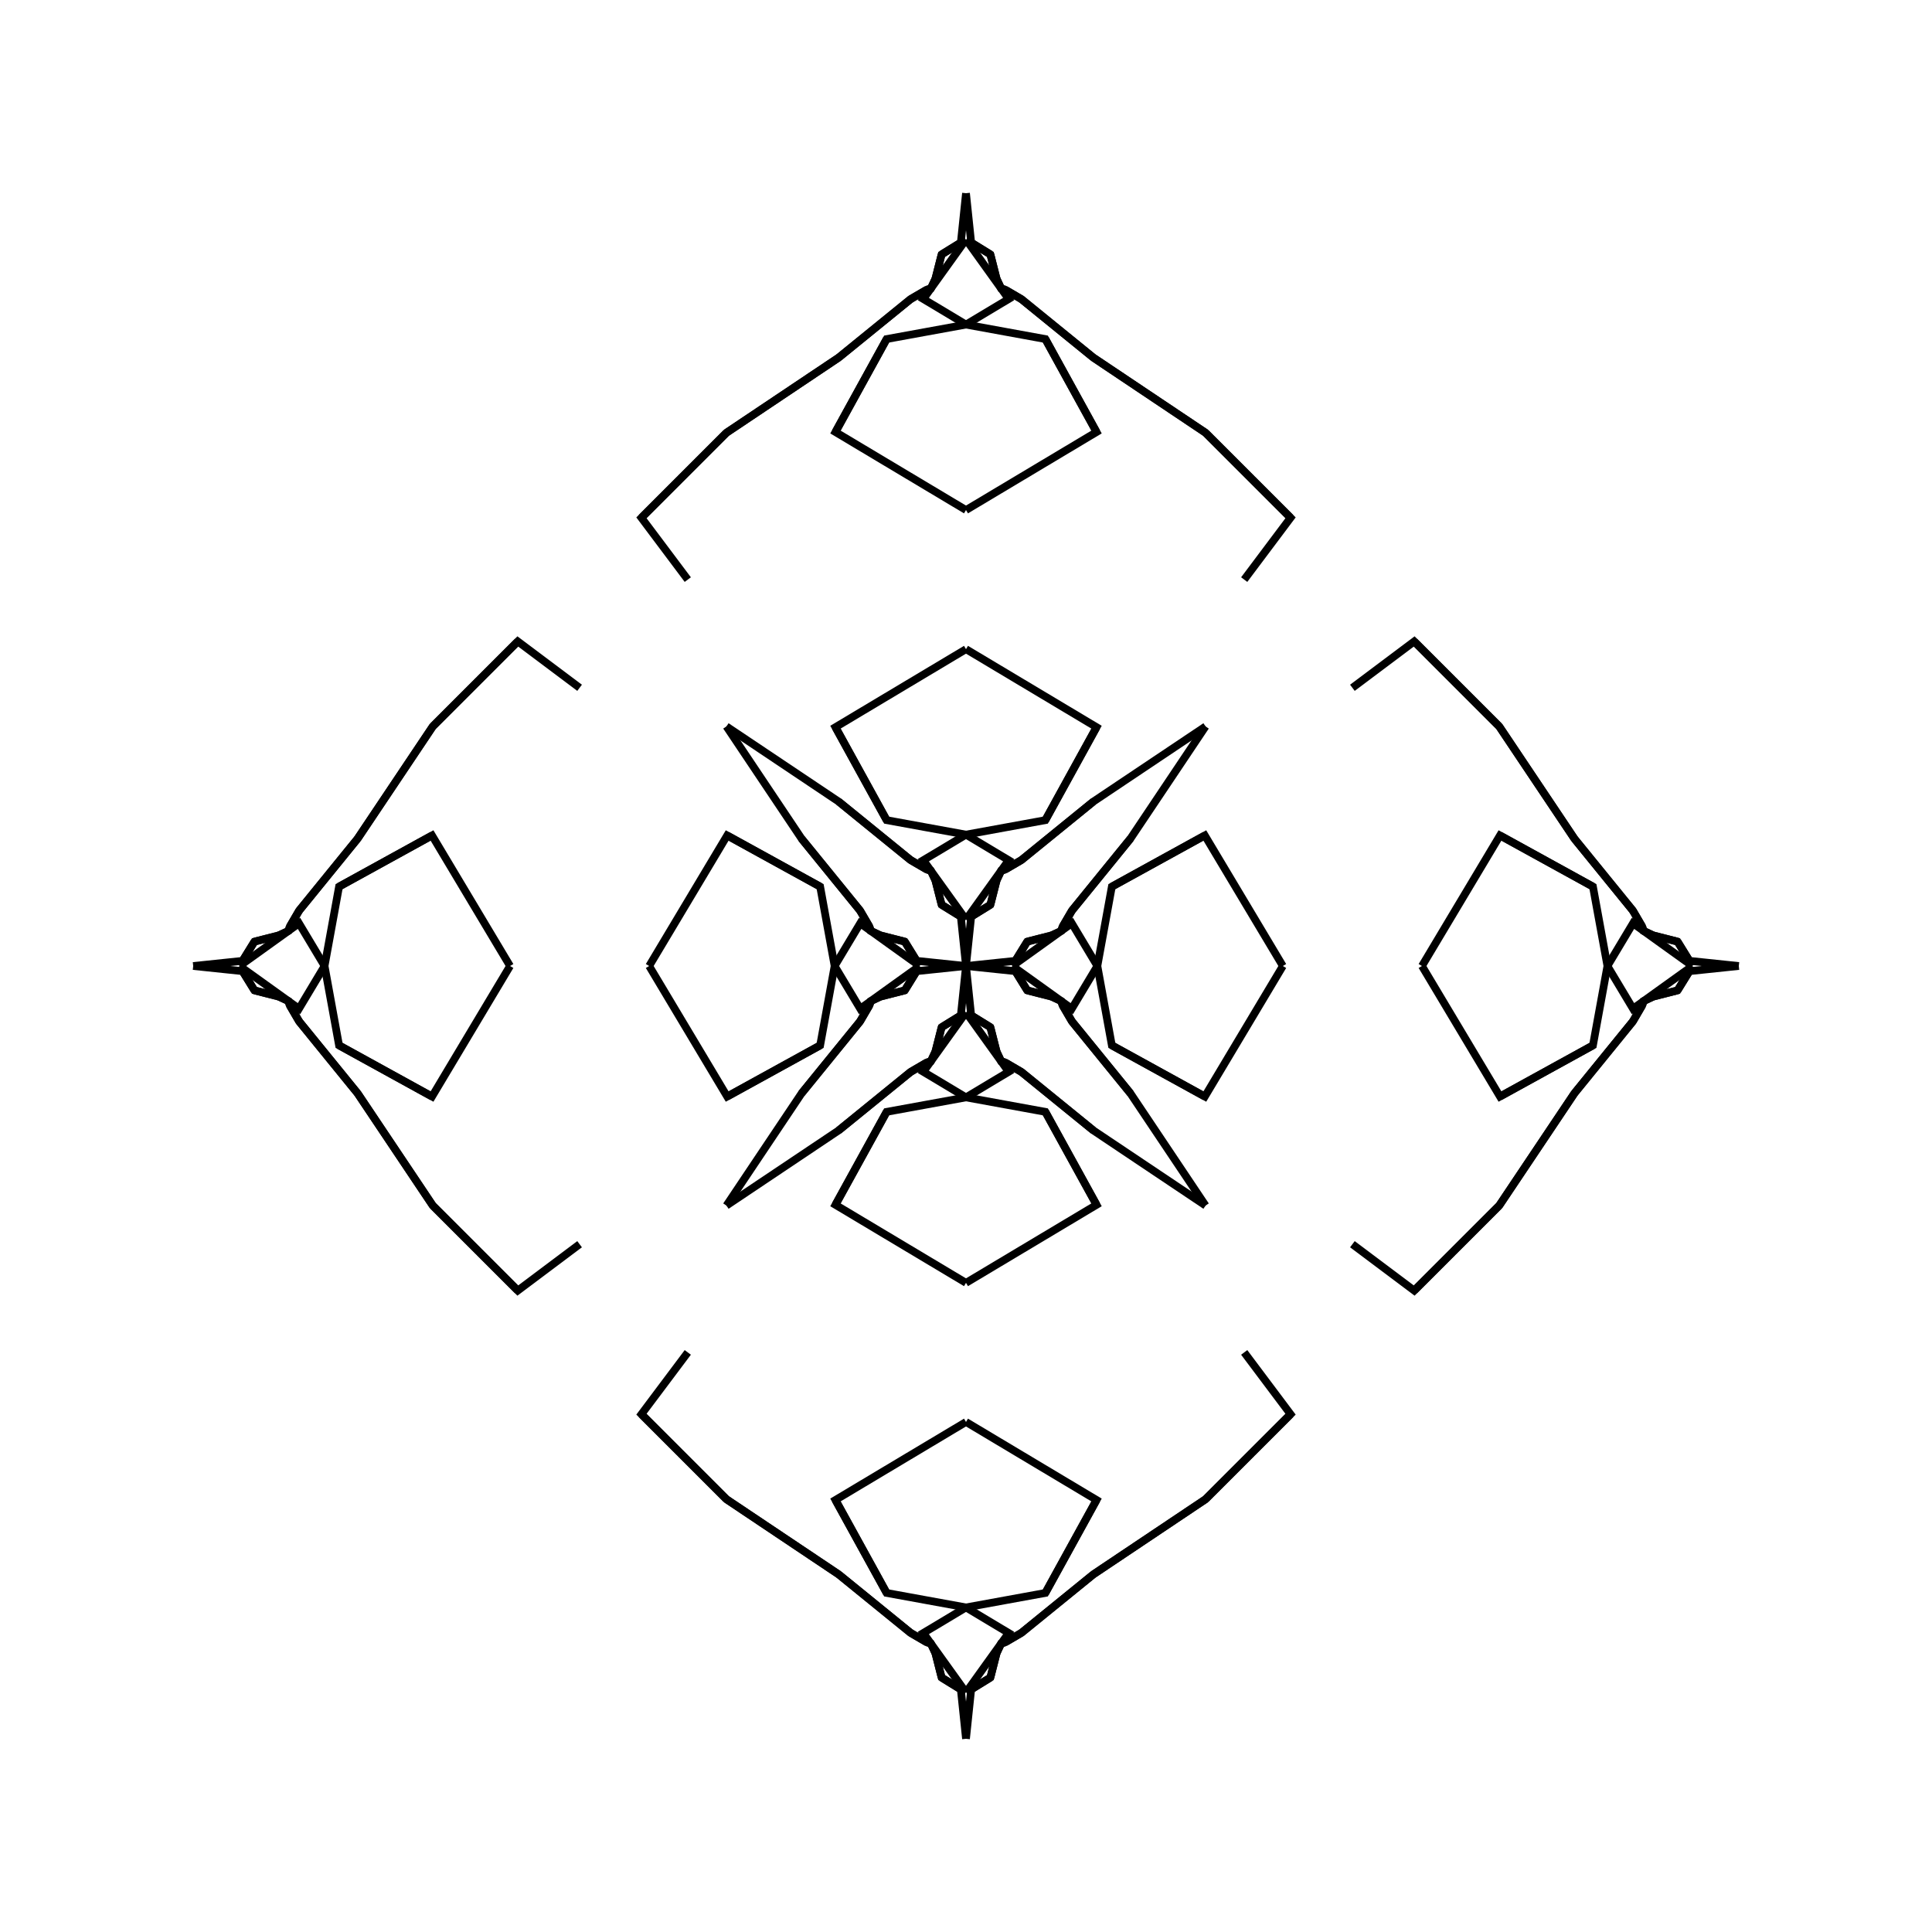
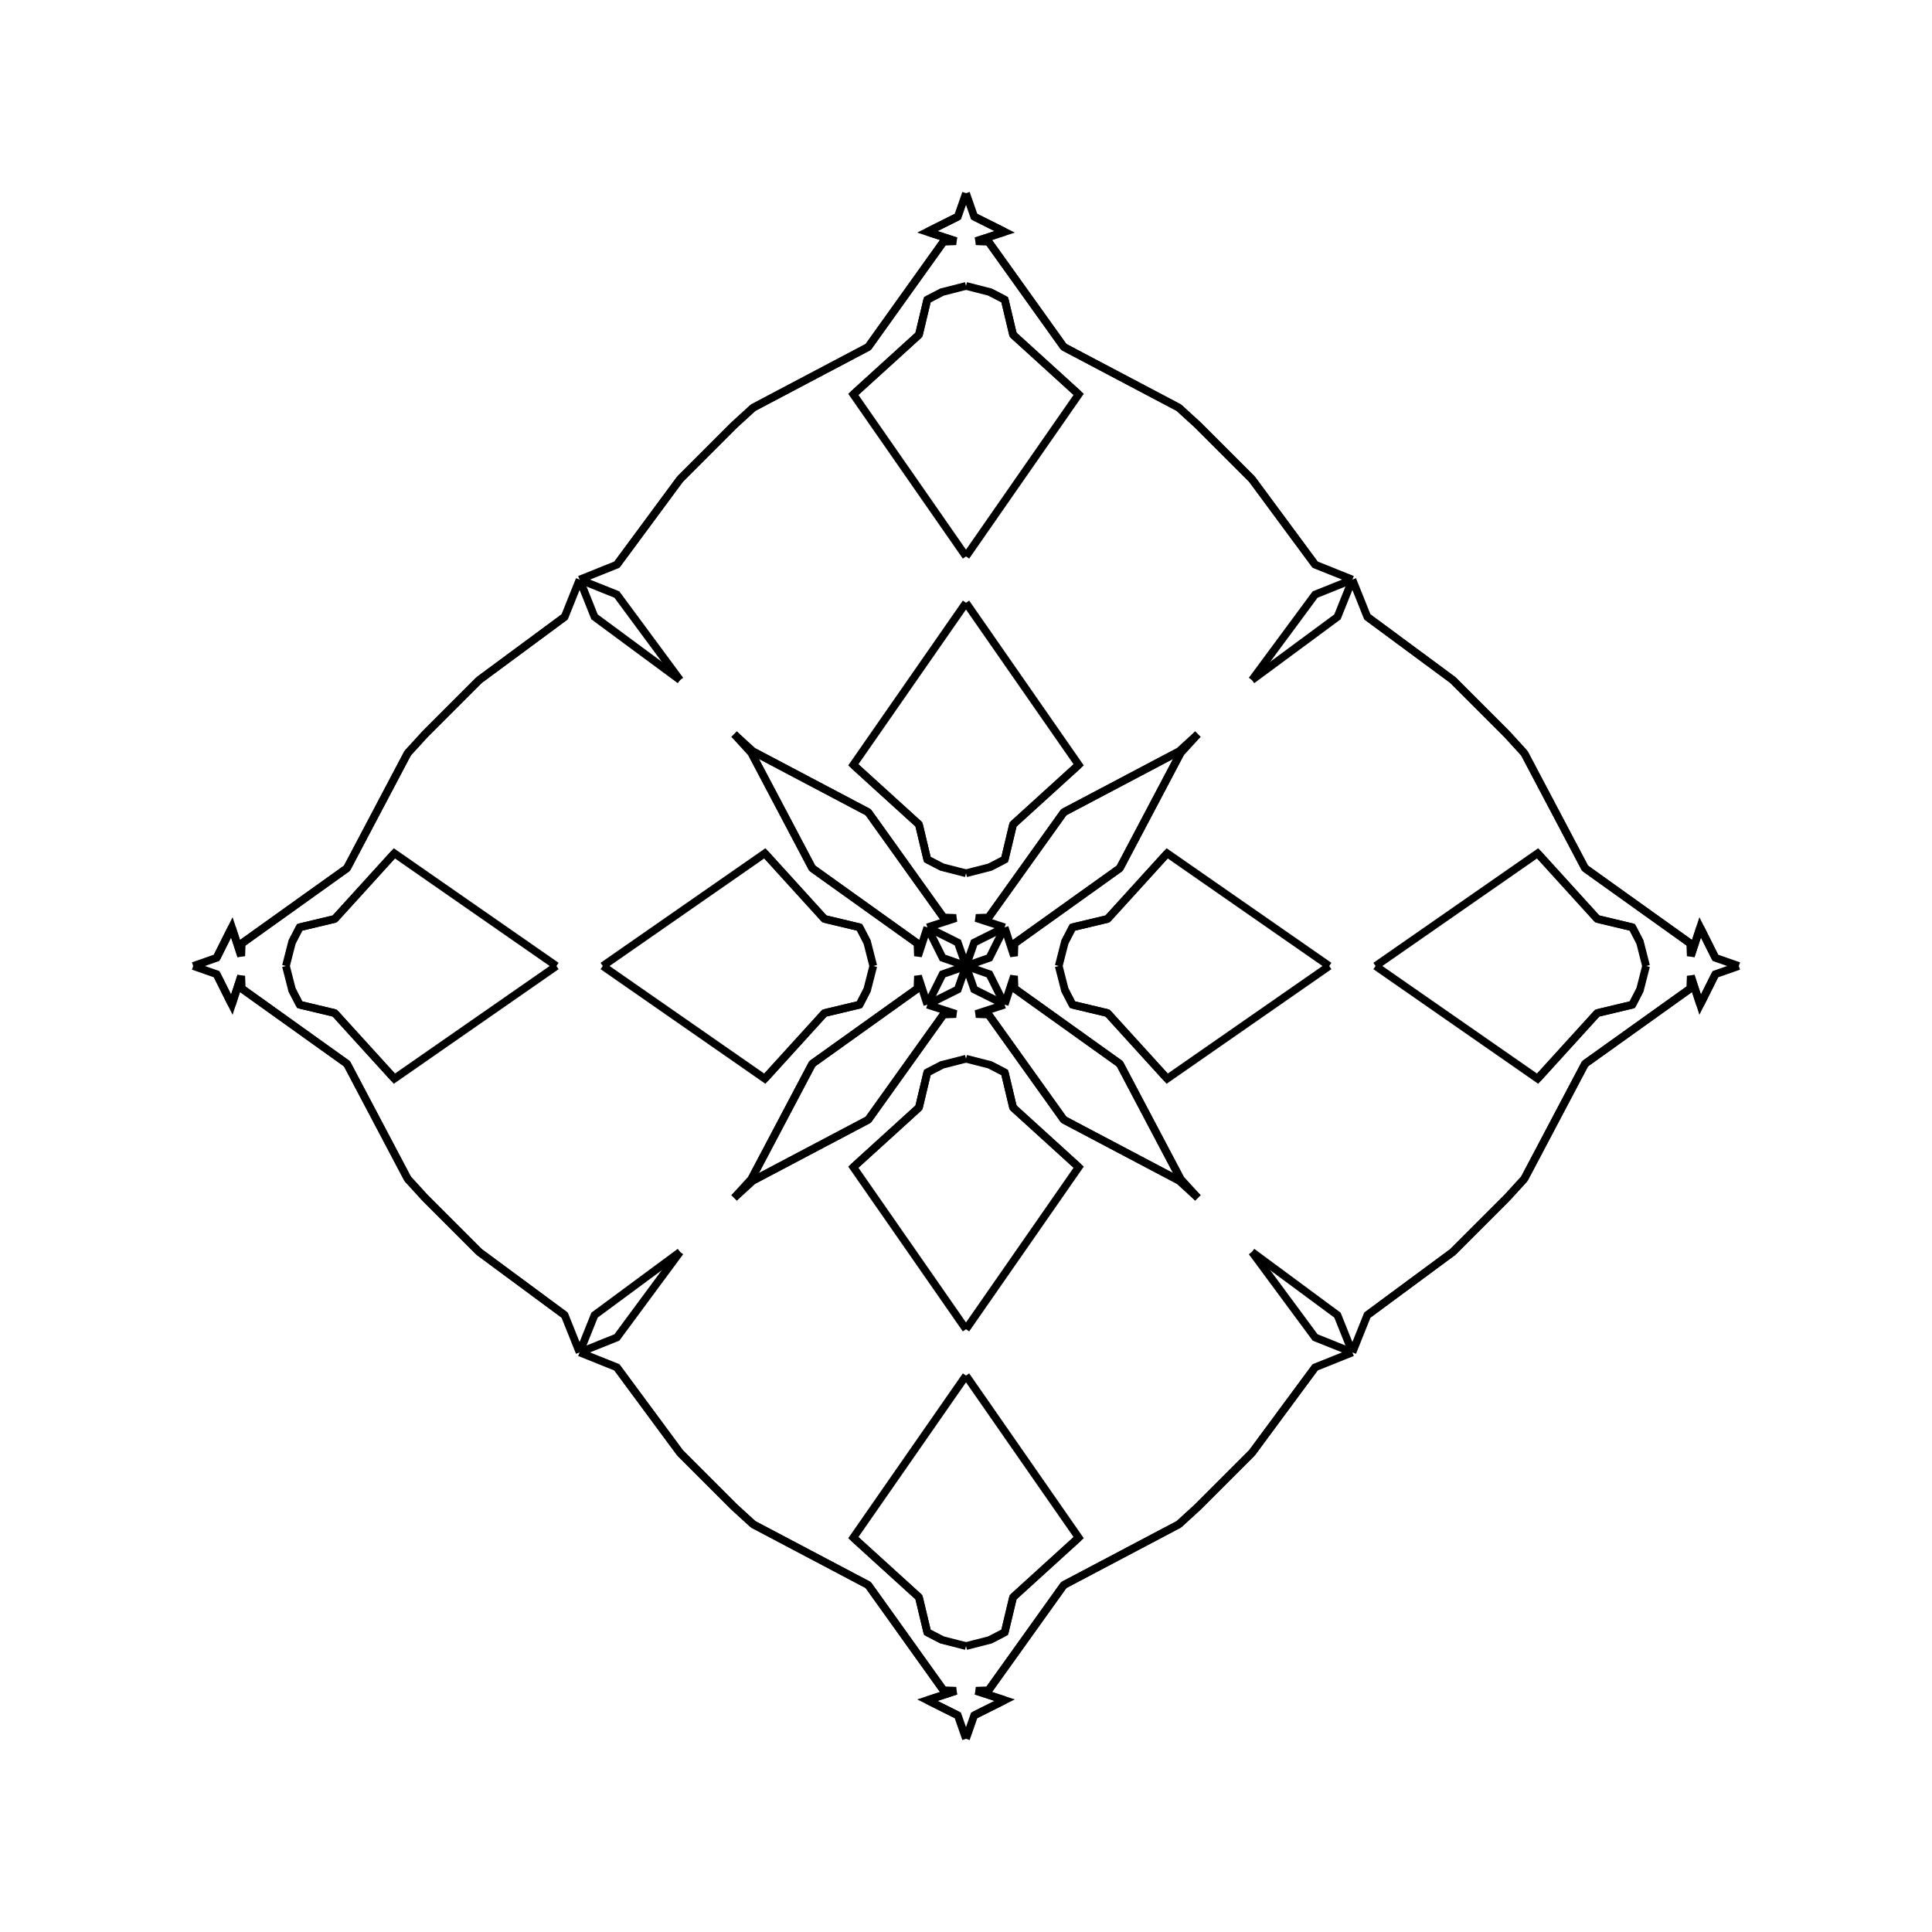
<svg xmlns="http://www.w3.org/2000/svg" width="250" height="250" viewBox="-125.0 -125.0 250 250">
  <defs>
</defs>
-   <path d="M6.0,-0.0 L13.691,-5.522 L17.0,-0.0" fill-opacity="0" stroke="black" stroke-width="1" />
-   <path d="M6.0,-0.0 L13.691,5.522 L17.0,-0.0" fill-opacity="0" stroke="black" stroke-width="1" />
-   <path d="M17.0,-0.0 L18.873,-10.27 L30.903,-16.892" fill-opacity="0" stroke="black" stroke-width="1" />
-   <path d="M17.0,-0.0 L18.873,10.27 L30.903,16.892" fill-opacity="0" stroke="black" stroke-width="1" />
-   <path d="M18.873,-10.27 L30.903,-16.892 L41.0,-0.0" fill-opacity="0" stroke="black" stroke-width="1" />
-   <path d="M18.873,10.27 L30.903,16.892 L41.0,-0.0" fill-opacity="0" stroke="black" stroke-width="1" />
-   <path d="M36.0,50.0 L42.0,58.0 L37.0,63.0" fill-opacity="0" stroke="black" stroke-width="1" />
-   <path d="M36.0,-50.0 L42.0,-58.0 L37.0,-63.0" fill-opacity="0" stroke="black" stroke-width="1" />
-   <path d="M42.0,58.0 L37.0,63.0 L31.0,69.0" fill-opacity="0" stroke="black" stroke-width="1" />
-   <path d="M42.0,-58.0 L37.0,-63.0 L31.0,-69.0" fill-opacity="0" stroke="black" stroke-width="1" />
-   <path d="M37.0,63.0 L31.0,69.0 L16.474,78.728" fill-opacity="0" stroke="black" stroke-width="1" />
-   <path d="M37.0,-63.0 L31.0,-69.0 L16.474,-78.728" fill-opacity="0" stroke="black" stroke-width="1" />
-   <path d="M31.0,-31.0 L21.272,-16.474 L13.713,-7.175" fill-opacity="0" stroke="black" stroke-width="1" />
-   <path d="M31.0,31.0 L21.272,16.474 L13.713,7.175" fill-opacity="0" stroke="black" stroke-width="1" />
-   <path d="M21.272,-16.474 L13.713,-7.175 L12.491,-5.084" fill-opacity="0" stroke="black" stroke-width="1" />
-   <path d="M21.272,16.474 L13.713,7.175 L12.491,5.084" fill-opacity="0" stroke="black" stroke-width="1" />
-   <path d="M13.713,-7.175 L12.491,-5.084 L12.327,-4.547" fill-opacity="0" stroke="black" stroke-width="1" />
-   <path d="M13.713,7.175 L12.491,5.084 L12.327,4.547" fill-opacity="0" stroke="black" stroke-width="1" />
-   <path d="M12.491,-5.084 L12.327,-4.547 L11.07,-3.956" fill-opacity="0" stroke="black" stroke-width="1" />
-   <path d="M12.491,5.084 L12.327,4.547 L11.07,3.956" fill-opacity="0" stroke="black" stroke-width="1" />
-   <path d="M12.327,-4.547 L11.07,-3.956 L7.924,-3.156" fill-opacity="0" stroke="black" stroke-width="1" />
-   <path d="M12.327,4.547 L11.07,3.956 L7.924,3.156" fill-opacity="0" stroke="black" stroke-width="1" />
-   <path d="M11.07,-3.956 L7.924,-3.156 L6.387,-0.668" fill-opacity="0" stroke="black" stroke-width="1" />
-   <path d="M11.07,3.956 L7.924,3.156 L6.387,0.668" fill-opacity="0" stroke="black" stroke-width="1" />
-   <path d="M7.924,-3.156 L6.387,-0.668 L0.0,-0.0" fill-opacity="0" stroke="black" stroke-width="1" />
-   <path d="M7.924,3.156 L6.387,0.668 L0.0,-0.0" fill-opacity="0" stroke="black" stroke-width="1" />
-   <path d="M-6.0,-0.0 L-13.691,-5.522 L-17.0,-0.0" fill-opacity="0" stroke="black" stroke-width="1" />
-   <path d="M-6.0,-0.0 L-13.691,5.522 L-17.0,-0.0" fill-opacity="0" stroke="black" stroke-width="1" />
-   <path d="M-17.0,-0.0 L-18.873,-10.27 L-30.903,-16.892" fill-opacity="0" stroke="black" stroke-width="1" />
-   <path d="M-17.0,-0.0 L-18.873,10.27 L-30.903,16.892" fill-opacity="0" stroke="black" stroke-width="1" />
-   <path d="M-18.873,-10.27 L-30.903,-16.892 L-41.0,-0.0" fill-opacity="0" stroke="black" stroke-width="1" />
-   <path d="M-18.873,10.27 L-30.903,16.892 L-41.0,-0.0" fill-opacity="0" stroke="black" stroke-width="1" />
-   <path d="M-36.0,50.0 L-42.0,58.0 L-37.0,63.0" fill-opacity="0" stroke="black" stroke-width="1" />
-   <path d="M-36.0,-50.0 L-42.0,-58.0 L-37.0,-63.0" fill-opacity="0" stroke="black" stroke-width="1" />
-   <path d="M-42.0,58.0 L-37.0,63.0 L-31.0,69.0" fill-opacity="0" stroke="black" stroke-width="1" />
-   <path d="M-42.0,-58.0 L-37.0,-63.0 L-31.0,-69.0" fill-opacity="0" stroke="black" stroke-width="1" />
-   <path d="M-37.0,63.0 L-31.0,69.0 L-16.474,78.728" fill-opacity="0" stroke="black" stroke-width="1" />
-   <path d="M-37.0,-63.0 L-31.0,-69.0 L-16.474,-78.728" fill-opacity="0" stroke="black" stroke-width="1" />
-   <path d="M-31.0,-31.0 L-21.272,-16.474 L-13.713,-7.175" fill-opacity="0" stroke="black" stroke-width="1" />
-   <path d="M-31.0,31.0 L-21.272,16.474 L-13.713,7.175" fill-opacity="0" stroke="black" stroke-width="1" />
-   <path d="M-21.272,-16.474 L-13.713,-7.175 L-12.491,-5.084" fill-opacity="0" stroke="black" stroke-width="1" />
-   <path d="M-21.272,16.474 L-13.713,7.175 L-12.491,5.084" fill-opacity="0" stroke="black" stroke-width="1" />
-   <path d="M-13.713,-7.175 L-12.491,-5.084 L-12.327,-4.547" fill-opacity="0" stroke="black" stroke-width="1" />
-   <path d="M-13.713,7.175 L-12.491,5.084 L-12.327,4.547" fill-opacity="0" stroke="black" stroke-width="1" />
-   <path d="M-12.491,-5.084 L-12.327,-4.547 L-11.07,-3.956" fill-opacity="0" stroke="black" stroke-width="1" />
-   <path d="M-12.491,5.084 L-12.327,4.547 L-11.07,3.956" fill-opacity="0" stroke="black" stroke-width="1" />
-   <path d="M-12.327,-4.547 L-11.07,-3.956 L-7.924,-3.156" fill-opacity="0" stroke="black" stroke-width="1" />
-   <path d="M-12.327,4.547 L-11.07,3.956 L-7.924,3.156" fill-opacity="0" stroke="black" stroke-width="1" />
-   <path d="M-11.07,-3.956 L-7.924,-3.156 L-6.387,-0.668" fill-opacity="0" stroke="black" stroke-width="1" />
-   <path d="M-11.07,3.956 L-7.924,3.156 L-6.387,0.668" fill-opacity="0" stroke="black" stroke-width="1" />
-   <path d="M-7.924,-3.156 L-6.387,-0.668 L0.0,-0.0" fill-opacity="0" stroke="black" stroke-width="1" />
-   <path d="M-7.924,3.156 L-6.387,0.668 L0.0,-0.0" fill-opacity="0" stroke="black" stroke-width="1" />
-   <path d="M94.0,-0.0 L86.309,5.522 L83.0,-0.0" fill-opacity="0" stroke="black" stroke-width="1" />
-   <path d="M94.0,-0.0 L86.309,-5.522 L83.0,-0.0" fill-opacity="0" stroke="black" stroke-width="1" />
-   <path d="M83.0,-0.0 L81.127,10.27 L69.097,16.892" fill-opacity="0" stroke="black" stroke-width="1" />
-   <path d="M83.0,-0.0 L81.127,-10.27 L69.097,-16.892" fill-opacity="0" stroke="black" stroke-width="1" />
-   <path d="M81.127,10.27 L69.097,16.892 L59.0,-0.0" fill-opacity="0" stroke="black" stroke-width="1" />
-   <path d="M81.127,-10.27 L69.097,-16.892 L59.0,-0.0" fill-opacity="0" stroke="black" stroke-width="1" />
-   <path d="M50.0,36.0 L58.0,42.0 L63.0,37.0" fill-opacity="0" stroke="black" stroke-width="1" />
-   <path d="M50.0,-36.0 L58.0,-42.0 L63.0,-37.0" fill-opacity="0" stroke="black" stroke-width="1" />
-   <path d="M58.0,42.0 L63.0,37.0 L69.0,31.0" fill-opacity="0" stroke="black" stroke-width="1" />
-   <path d="M58.0,-42.0 L63.0,-37.0 L69.0,-31.0" fill-opacity="0" stroke="black" stroke-width="1" />
-   <path d="M63.0,37.0 L69.0,31.0 L78.728,16.474" fill-opacity="0" stroke="black" stroke-width="1" />
-   <path d="M63.0,-37.0 L69.0,-31.0 L78.728,-16.474" fill-opacity="0" stroke="black" stroke-width="1" />
-   <path d="M69.0,31.0 L78.728,16.474 L86.287,7.175" fill-opacity="0" stroke="black" stroke-width="1" />
-   <path d="M69.0,-31.0 L78.728,-16.474 L86.287,-7.175" fill-opacity="0" stroke="black" stroke-width="1" />
-   <path d="M78.728,16.474 L86.287,7.175 L87.509,5.084" fill-opacity="0" stroke="black" stroke-width="1" />
-   <path d="M78.728,-16.474 L86.287,-7.175 L87.509,-5.084" fill-opacity="0" stroke="black" stroke-width="1" />
-   <path d="M86.287,7.175 L87.509,5.084 L87.673,4.547" fill-opacity="0" stroke="black" stroke-width="1" />
-   <path d="M86.287,-7.175 L87.509,-5.084 L87.673,-4.547" fill-opacity="0" stroke="black" stroke-width="1" />
-   <path d="M87.509,5.084 L87.673,4.547 L88.93,3.956" fill-opacity="0" stroke="black" stroke-width="1" />
-   <path d="M87.509,-5.084 L87.673,-4.547 L88.93,-3.956" fill-opacity="0" stroke="black" stroke-width="1" />
-   <path d="M87.673,4.547 L88.93,3.956 L92.076,3.156" fill-opacity="0" stroke="black" stroke-width="1" />
-   <path d="M87.673,-4.547 L88.93,-3.956 L92.076,-3.156" fill-opacity="0" stroke="black" stroke-width="1" />
-   <path d="M88.93,3.956 L92.076,3.156 L93.613,0.668" fill-opacity="0" stroke="black" stroke-width="1" />
-   <path d="M88.93,-3.956 L92.076,-3.156 L93.613,-0.668" fill-opacity="0" stroke="black" stroke-width="1" />
-   <path d="M92.076,3.156 L93.613,0.668 L100.0,-0.0" fill-opacity="0" stroke="black" stroke-width="1" />
-   <path d="M92.076,-3.156 L93.613,-0.668 L100.0,-0.0" fill-opacity="0" stroke="black" stroke-width="1" />
-   <path d="M0.0,-6.0 L5.522,-13.691 L0.0,-17.0" fill-opacity="0" stroke="black" stroke-width="1" />
-   <path d="M0.0,6.0 L5.522,13.691 L0.0,17.0" fill-opacity="0" stroke="black" stroke-width="1" />
-   <path d="M0.0,94.0 L5.522,86.309 L0.0,83.0" fill-opacity="0" stroke="black" stroke-width="1" />
-   <path d="M0.0,-94.0 L5.522,-86.309 L0.0,-83.0" fill-opacity="0" stroke="black" stroke-width="1" />
-   <path d="M0.0,-17.0 L10.27,-18.873 L16.892,-30.903" fill-opacity="0" stroke="black" stroke-width="1" />
-   <path d="M0.0,17.0 L10.27,18.873 L16.892,30.903" fill-opacity="0" stroke="black" stroke-width="1" />
-   <path d="M0.0,83.0 L10.27,81.127 L16.892,69.097" fill-opacity="0" stroke="black" stroke-width="1" />
-   <path d="M0.0,-83.0 L10.27,-81.127 L16.892,-69.097" fill-opacity="0" stroke="black" stroke-width="1" />
-   <path d="M10.27,-18.873 L16.892,-30.903 L0.0,-41.0" fill-opacity="0" stroke="black" stroke-width="1" />
-   <path d="M10.27,18.873 L16.892,30.903 L0.0,41.0" fill-opacity="0" stroke="black" stroke-width="1" />
-   <path d="M10.27,81.127 L16.892,69.097 L0.0,59.0" fill-opacity="0" stroke="black" stroke-width="1" />
-   <path d="M10.27,-81.127 L16.892,-69.097 L0.0,-59.0" fill-opacity="0" stroke="black" stroke-width="1" />
-   <path d="M31.0,-31.0 L16.474,-21.272 L7.175,-13.713" fill-opacity="0" stroke="black" stroke-width="1" />
-   <path d="M31.0,31.0 L16.474,21.272 L7.175,13.713" fill-opacity="0" stroke="black" stroke-width="1" />
-   <path d="M31.0,69.0 L16.474,78.728 L7.175,86.287" fill-opacity="0" stroke="black" stroke-width="1" />
-   <path d="M31.0,-69.0 L16.474,-78.728 L7.175,-86.287" fill-opacity="0" stroke="black" stroke-width="1" />
-   <path d="M16.474,-21.272 L7.175,-13.713 L5.084,-12.491" fill-opacity="0" stroke="black" stroke-width="1" />
-   <path d="M16.474,21.272 L7.175,13.713 L5.084,12.491" fill-opacity="0" stroke="black" stroke-width="1" />
-   <path d="M16.474,78.728 L7.175,86.287 L5.084,87.509" fill-opacity="0" stroke="black" stroke-width="1" />
-   <path d="M16.474,-78.728 L7.175,-86.287 L5.084,-87.509" fill-opacity="0" stroke="black" stroke-width="1" />
-   <path d="M7.175,-13.713 L5.084,-12.491 L4.547,-12.327" fill-opacity="0" stroke="black" stroke-width="1" />
-   <path d="M7.175,13.713 L5.084,12.491 L4.547,12.327" fill-opacity="0" stroke="black" stroke-width="1" />
-   <path d="M7.175,86.287 L5.084,87.509 L4.547,87.673" fill-opacity="0" stroke="black" stroke-width="1" />
-   <path d="M7.175,-86.287 L5.084,-87.509 L4.547,-87.673" fill-opacity="0" stroke="black" stroke-width="1" />
-   <path d="M5.084,-12.491 L4.547,-12.327 L3.956,-11.07" fill-opacity="0" stroke="black" stroke-width="1" />
-   <path d="M5.084,12.491 L4.547,12.327 L3.956,11.07" fill-opacity="0" stroke="black" stroke-width="1" />
-   <path d="M5.084,87.509 L4.547,87.673 L3.956,88.93" fill-opacity="0" stroke="black" stroke-width="1" />
-   <path d="M5.084,-87.509 L4.547,-87.673 L3.956,-88.93" fill-opacity="0" stroke="black" stroke-width="1" />
-   <path d="M4.547,-12.327 L3.956,-11.07 L3.156,-7.924" fill-opacity="0" stroke="black" stroke-width="1" />
-   <path d="M4.547,12.327 L3.956,11.07 L3.156,7.924" fill-opacity="0" stroke="black" stroke-width="1" />
-   <path d="M4.547,87.673 L3.956,88.93 L3.156,92.076" fill-opacity="0" stroke="black" stroke-width="1" />
-   <path d="M4.547,-87.673 L3.956,-88.93 L3.156,-92.076" fill-opacity="0" stroke="black" stroke-width="1" />
-   <path d="M3.956,-11.07 L3.156,-7.924 L0.668,-6.387" fill-opacity="0" stroke="black" stroke-width="1" />
-   <path d="M3.956,11.07 L3.156,7.924 L0.668,6.387" fill-opacity="0" stroke="black" stroke-width="1" />
-   <path d="M3.956,88.93 L3.156,92.076 L0.668,93.613" fill-opacity="0" stroke="black" stroke-width="1" />
-   <path d="M3.956,-88.93 L3.156,-92.076 L0.668,-93.613" fill-opacity="0" stroke="black" stroke-width="1" />
-   <path d="M3.156,-7.924 L0.668,-6.387 L0.0,-0.0" fill-opacity="0" stroke="black" stroke-width="1" />
-   <path d="M3.156,7.924 L0.668,6.387 L0.0,-0.0" fill-opacity="0" stroke="black" stroke-width="1" />
-   <path d="M3.156,92.076 L0.668,93.613 L0.0,100.0" fill-opacity="0" stroke="black" stroke-width="1" />
-   <path d="M3.156,-92.076 L0.668,-93.613 L0.0,-100.0" fill-opacity="0" stroke="black" stroke-width="1" />
-   <path d="M0.0,94.0 L-5.522,86.309 L0.0,83.0" fill-opacity="0" stroke="black" stroke-width="1" />
-   <path d="M0.0,-6.0 L-5.522,-13.691 L0.0,-17.0" fill-opacity="0" stroke="black" stroke-width="1" />
-   <path d="M0.0,6.0 L-5.522,13.691 L0.0,17.0" fill-opacity="0" stroke="black" stroke-width="1" />
-   <path d="M0.0,-94.0 L-5.522,-86.309 L0.0,-83.0" fill-opacity="0" stroke="black" stroke-width="1" />
-   <path d="M0.0,83.0 L-10.27,81.127 L-16.892,69.097" fill-opacity="0" stroke="black" stroke-width="1" />
-   <path d="M0.0,-17.0 L-10.27,-18.873 L-16.892,-30.903" fill-opacity="0" stroke="black" stroke-width="1" />
-   <path d="M0.0,17.0 L-10.27,18.873 L-16.892,30.903" fill-opacity="0" stroke="black" stroke-width="1" />
-   <path d="M0.0,-83.0 L-10.27,-81.127 L-16.892,-69.097" fill-opacity="0" stroke="black" stroke-width="1" />
-   <path d="M-10.27,81.127 L-16.892,69.097 L0.0,59.0" fill-opacity="0" stroke="black" stroke-width="1" />
-   <path d="M-10.27,-18.873 L-16.892,-30.903 L0.0,-41.0" fill-opacity="0" stroke="black" stroke-width="1" />
-   <path d="M-10.27,18.873 L-16.892,30.903 L0.0,41.0" fill-opacity="0" stroke="black" stroke-width="1" />
-   <path d="M-10.27,-81.127 L-16.892,-69.097 L0.0,-59.0" fill-opacity="0" stroke="black" stroke-width="1" />
-   <path d="M-31.0,69.0 L-16.474,78.728 L-7.175,86.287" fill-opacity="0" stroke="black" stroke-width="1" />
-   <path d="M-31.0,-31.0 L-16.474,-21.272 L-7.175,-13.713" fill-opacity="0" stroke="black" stroke-width="1" />
-   <path d="M-31.0,31.0 L-16.474,21.272 L-7.175,13.713" fill-opacity="0" stroke="black" stroke-width="1" />
-   <path d="M-31.0,-69.0 L-16.474,-78.728 L-7.175,-86.287" fill-opacity="0" stroke="black" stroke-width="1" />
-   <path d="M-16.474,78.728 L-7.175,86.287 L-5.084,87.509" fill-opacity="0" stroke="black" stroke-width="1" />
-   <path d="M-16.474,-21.272 L-7.175,-13.713 L-5.084,-12.491" fill-opacity="0" stroke="black" stroke-width="1" />
-   <path d="M-16.474,21.272 L-7.175,13.713 L-5.084,12.491" fill-opacity="0" stroke="black" stroke-width="1" />
-   <path d="M-16.474,-78.728 L-7.175,-86.287 L-5.084,-87.509" fill-opacity="0" stroke="black" stroke-width="1" />
-   <path d="M-7.175,86.287 L-5.084,87.509 L-4.547,87.673" fill-opacity="0" stroke="black" stroke-width="1" />
-   <path d="M-7.175,-13.713 L-5.084,-12.491 L-4.547,-12.327" fill-opacity="0" stroke="black" stroke-width="1" />
-   <path d="M-7.175,13.713 L-5.084,12.491 L-4.547,12.327" fill-opacity="0" stroke="black" stroke-width="1" />
-   <path d="M-7.175,-86.287 L-5.084,-87.509 L-4.547,-87.673" fill-opacity="0" stroke="black" stroke-width="1" />
-   <path d="M-5.084,87.509 L-4.547,87.673 L-3.956,88.93" fill-opacity="0" stroke="black" stroke-width="1" />
-   <path d="M-5.084,-12.491 L-4.547,-12.327 L-3.956,-11.07" fill-opacity="0" stroke="black" stroke-width="1" />
-   <path d="M-5.084,12.491 L-4.547,12.327 L-3.956,11.07" fill-opacity="0" stroke="black" stroke-width="1" />
-   <path d="M-5.084,-87.509 L-4.547,-87.673 L-3.956,-88.93" fill-opacity="0" stroke="black" stroke-width="1" />
-   <path d="M-4.547,87.673 L-3.956,88.93 L-3.156,92.076" fill-opacity="0" stroke="black" stroke-width="1" />
-   <path d="M-4.547,-12.327 L-3.956,-11.07 L-3.156,-7.924" fill-opacity="0" stroke="black" stroke-width="1" />
-   <path d="M-4.547,12.327 L-3.956,11.07 L-3.156,7.924" fill-opacity="0" stroke="black" stroke-width="1" />
-   <path d="M-4.547,-87.673 L-3.956,-88.93 L-3.156,-92.076" fill-opacity="0" stroke="black" stroke-width="1" />
-   <path d="M-3.956,88.93 L-3.156,92.076 L-0.668,93.613" fill-opacity="0" stroke="black" stroke-width="1" />
-   <path d="M-3.956,-11.07 L-3.156,-7.924 L-0.668,-6.387" fill-opacity="0" stroke="black" stroke-width="1" />
-   <path d="M-3.956,11.07 L-3.156,7.924 L-0.668,6.387" fill-opacity="0" stroke="black" stroke-width="1" />
-   <path d="M-3.956,-88.93 L-3.156,-92.076 L-0.668,-93.613" fill-opacity="0" stroke="black" stroke-width="1" />
-   <path d="M-3.156,92.076 L-0.668,93.613 L0.0,100.0" fill-opacity="0" stroke="black" stroke-width="1" />
-   <path d="M-3.156,-7.924 L-0.668,-6.387 L0.0,-0.0" fill-opacity="0" stroke="black" stroke-width="1" />
-   <path d="M-3.156,7.924 L-0.668,6.387 L0.0,-0.0" fill-opacity="0" stroke="black" stroke-width="1" />
-   <path d="M-3.156,-92.076 L-0.668,-93.613 L0.0,-100.0" fill-opacity="0" stroke="black" stroke-width="1" />
-   <path d="M-94.0,-0.0 L-86.309,-5.522 L-83.0,-0.0" fill-opacity="0" stroke="black" stroke-width="1" />
-   <path d="M-94.0,-0.0 L-86.309,5.522 L-83.0,-0.0" fill-opacity="0" stroke="black" stroke-width="1" />
-   <path d="M-83.0,-0.0 L-81.127,-10.27 L-69.097,-16.892" fill-opacity="0" stroke="black" stroke-width="1" />
-   <path d="M-83.0,-0.0 L-81.127,10.27 L-69.097,16.892" fill-opacity="0" stroke="black" stroke-width="1" />
-   <path d="M-81.127,-10.27 L-69.097,-16.892 L-59.0,-0.0" fill-opacity="0" stroke="black" stroke-width="1" />
-   <path d="M-81.127,10.27 L-69.097,16.892 L-59.0,-0.0" fill-opacity="0" stroke="black" stroke-width="1" />
-   <path d="M-50.0,-36.0 L-58.0,-42.0 L-63.0,-37.0" fill-opacity="0" stroke="black" stroke-width="1" />
-   <path d="M-50.0,36.0 L-58.0,42.0 L-63.0,37.0" fill-opacity="0" stroke="black" stroke-width="1" />
-   <path d="M-58.0,-42.0 L-63.0,-37.0 L-69.0,-31.0" fill-opacity="0" stroke="black" stroke-width="1" />
-   <path d="M-58.0,42.0 L-63.0,37.0 L-69.0,31.0" fill-opacity="0" stroke="black" stroke-width="1" />
-   <path d="M-63.0,-37.0 L-69.0,-31.0 L-78.728,-16.474" fill-opacity="0" stroke="black" stroke-width="1" />
-   <path d="M-63.0,37.0 L-69.0,31.0 L-78.728,16.474" fill-opacity="0" stroke="black" stroke-width="1" />
-   <path d="M-69.0,-31.0 L-78.728,-16.474 L-86.287,-7.175" fill-opacity="0" stroke="black" stroke-width="1" />
-   <path d="M-69.0,31.0 L-78.728,16.474 L-86.287,7.175" fill-opacity="0" stroke="black" stroke-width="1" />
-   <path d="M-78.728,-16.474 L-86.287,-7.175 L-87.509,-5.084" fill-opacity="0" stroke="black" stroke-width="1" />
-   <path d="M-78.728,16.474 L-86.287,7.175 L-87.509,5.084" fill-opacity="0" stroke="black" stroke-width="1" />
-   <path d="M-86.287,-7.175 L-87.509,-5.084 L-87.673,-4.547" fill-opacity="0" stroke="black" stroke-width="1" />
-   <path d="M-86.287,7.175 L-87.509,5.084 L-87.673,4.547" fill-opacity="0" stroke="black" stroke-width="1" />
-   <path d="M-87.509,-5.084 L-87.673,-4.547 L-88.93,-3.956" fill-opacity="0" stroke="black" stroke-width="1" />
-   <path d="M-87.509,5.084 L-87.673,4.547 L-88.93,3.956" fill-opacity="0" stroke="black" stroke-width="1" />
-   <path d="M-87.673,-4.547 L-88.93,-3.956 L-92.076,-3.156" fill-opacity="0" stroke="black" stroke-width="1" />
-   <path d="M-87.673,4.547 L-88.93,3.956 L-92.076,3.156" fill-opacity="0" stroke="black" stroke-width="1" />
-   <path d="M-88.93,-3.956 L-92.076,-3.156 L-93.613,-0.668" fill-opacity="0" stroke="black" stroke-width="1" />
-   <path d="M-88.93,3.956 L-92.076,3.156 L-93.613,0.668" fill-opacity="0" stroke="black" stroke-width="1" />
-   <path d="M-92.076,-3.156 L-93.613,-0.668 L-100.0,-0.0" fill-opacity="0" stroke="black" stroke-width="1" />
-   <path d="M-92.076,3.156 L-93.613,0.668 L-100.0,-0.0" fill-opacity="0" stroke="black" stroke-width="1" />
+   <path d="M12.0,-0.0 L12.791,-3.096 L13.78,-5.009" fill-opacity="0" stroke="black" stroke-width="1" />
+   <path d="M12.0,-0.0 L12.791,3.096 L13.78,5.009" fill-opacity="0" stroke="black" stroke-width="1" />
+   <path d="M12.791,-3.096 L13.78,-5.009 L18.317,-6.092" fill-opacity="0" stroke="black" stroke-width="1" />
+   <path d="M12.791,3.096 L13.78,5.009 L18.317,6.092" fill-opacity="0" stroke="black" stroke-width="1" />
+   <path d="M13.78,-5.009 L18.317,-6.092 L26.031,-14.58" fill-opacity="0" stroke="black" stroke-width="1" />
+   <path d="M13.78,5.009 L18.317,6.092 L26.031,14.58" fill-opacity="0" stroke="black" stroke-width="1" />
+   <path d="M18.317,-6.092 L26.031,-14.58 L47.0,-0.0" fill-opacity="0" stroke="black" stroke-width="1" />
+   <path d="M18.317,6.092 L26.031,14.58 L47.0,-0.0" fill-opacity="0" stroke="black" stroke-width="1" />
+   <path d="M50.0,-50.0 L48.068,-45.178 L37.0,-37.0" fill-opacity="0" stroke="black" stroke-width="1" />
+   <path d="M50.0,50.0 L48.068,45.178 L37.0,37.0" fill-opacity="0" stroke="black" stroke-width="1" />
+   <path d="M45.178,51.932 L37.0,63.0 L30.0,70.0" fill-opacity="0" stroke="black" stroke-width="1" />
+   <path d="M45.178,-51.932 L37.0,-63.0 L30.0,-70.0" fill-opacity="0" stroke="black" stroke-width="1" />
+   <path d="M37.0,63.0 L30.0,70.0 L27.543,72.245" fill-opacity="0" stroke="black" stroke-width="1" />
+   <path d="M37.0,-63.0 L30.0,-70.0 L27.543,-72.245" fill-opacity="0" stroke="black" stroke-width="1" />
+   <path d="M30.0,-30.0 L27.755,-27.543 L19.897,-12.652" fill-opacity="0" stroke="black" stroke-width="1" />
+   <path d="M30.0,30.0 L27.755,27.543 L19.897,12.652" fill-opacity="0" stroke="black" stroke-width="1" />
+   <path d="M27.755,-27.543 L19.897,-12.652 L6.246,-2.893" fill-opacity="0" stroke="black" stroke-width="1" />
+   <path d="M27.755,27.543 L19.897,12.652 L6.246,2.893" fill-opacity="0" stroke="black" stroke-width="1" />
+   <path d="M19.897,-12.652 L6.246,-2.893 L6.208,-1.289" fill-opacity="0" stroke="black" stroke-width="1" />
+   <path d="M19.897,12.652 L6.246,2.893 L6.208,1.289" fill-opacity="0" stroke="black" stroke-width="1" />
+   <path d="M6.246,-2.893 L6.208,-1.289 L5.0,-5.0" fill-opacity="0" stroke="black" stroke-width="1" />
+   <path d="M6.246,2.893 L6.208,1.289 L5.0,5.0" fill-opacity="0" stroke="black" stroke-width="1" />
+   <path d="M1.289,93.792 L5.0,95.0 L1.06,96.968" fill-opacity="0" stroke="black" stroke-width="1" />
+   <path d="M1.289,-93.792 L5.0,-95.0 L1.06,-96.968" fill-opacity="0" stroke="black" stroke-width="1" />
+   <path d="M5.0,-5.0 L3.032,-1.06 L0.0,-0.0" fill-opacity="0" stroke="black" stroke-width="1" />
+   <path d="M5.0,5.0 L3.032,1.06 L0.0,-0.0" fill-opacity="0" stroke="black" stroke-width="1" />
+   <path d="M-12.0,-0.0 L-12.791,-3.096 L-13.78,-5.009" fill-opacity="0" stroke="black" stroke-width="1" />
+   <path d="M-12.0,-0.0 L-12.791,3.096 L-13.78,5.009" fill-opacity="0" stroke="black" stroke-width="1" />
+   <path d="M-12.791,-3.096 L-13.78,-5.009 L-18.317,-6.092" fill-opacity="0" stroke="black" stroke-width="1" />
+   <path d="M-12.791,3.096 L-13.78,5.009 L-18.317,6.092" fill-opacity="0" stroke="black" stroke-width="1" />
+   <path d="M-13.78,-5.009 L-18.317,-6.092 L-26.031,-14.58" fill-opacity="0" stroke="black" stroke-width="1" />
+   <path d="M-13.78,5.009 L-18.317,6.092 L-26.031,14.58" fill-opacity="0" stroke="black" stroke-width="1" />
+   <path d="M-18.317,-6.092 L-26.031,-14.58 L-47.0,-0.0" fill-opacity="0" stroke="black" stroke-width="1" />
+   <path d="M-18.317,6.092 L-26.031,14.58 L-47.0,-0.0" fill-opacity="0" stroke="black" stroke-width="1" />
+   <path d="M-50.0,-50.0 L-48.068,-45.178 L-37.0,-37.0" fill-opacity="0" stroke="black" stroke-width="1" />
+   <path d="M-50.0,50.0 L-48.068,45.178 L-37.0,37.0" fill-opacity="0" stroke="black" stroke-width="1" />
+   <path d="M-45.178,51.932 L-37.0,63.0 L-30.0,70.0" fill-opacity="0" stroke="black" stroke-width="1" />
+   <path d="M-45.178,-51.932 L-37.0,-63.0 L-30.0,-70.0" fill-opacity="0" stroke="black" stroke-width="1" />
+   <path d="M-37.0,63.0 L-30.0,70.0 L-27.543,72.245" fill-opacity="0" stroke="black" stroke-width="1" />
+   <path d="M-37.0,-63.0 L-30.0,-70.0 L-27.543,-72.245" fill-opacity="0" stroke="black" stroke-width="1" />
+   <path d="M-30.0,-30.0 L-27.755,-27.543 L-19.897,-12.652" fill-opacity="0" stroke="black" stroke-width="1" />
+   <path d="M-30.0,30.0 L-27.755,27.543 L-19.897,12.652" fill-opacity="0" stroke="black" stroke-width="1" />
+   <path d="M-27.755,-27.543 L-19.897,-12.652 L-6.246,-2.893" fill-opacity="0" stroke="black" stroke-width="1" />
+   <path d="M-27.755,27.543 L-19.897,12.652 L-6.246,2.893" fill-opacity="0" stroke="black" stroke-width="1" />
+   <path d="M-19.897,-12.652 L-6.246,-2.893 L-6.208,-1.289" fill-opacity="0" stroke="black" stroke-width="1" />
+   <path d="M-19.897,12.652 L-6.246,2.893 L-6.208,1.289" fill-opacity="0" stroke="black" stroke-width="1" />
+   <path d="M-6.246,-2.893 L-6.208,-1.289 L-5.0,-5.0" fill-opacity="0" stroke="black" stroke-width="1" />
+   <path d="M-6.246,2.893 L-6.208,1.289 L-5.0,5.0" fill-opacity="0" stroke="black" stroke-width="1" />
+   <path d="M-1.289,93.792 L-5.0,95.0 L-1.06,96.968" fill-opacity="0" stroke="black" stroke-width="1" />
+   <path d="M-1.289,-93.792 L-5.0,-95.0 L-1.06,-96.968" fill-opacity="0" stroke="black" stroke-width="1" />
+   <path d="M-5.0,-5.0 L-3.032,-1.06 L0.0,-0.0" fill-opacity="0" stroke="black" stroke-width="1" />
+   <path d="M-5.0,5.0 L-3.032,1.06 L0.0,-0.0" fill-opacity="0" stroke="black" stroke-width="1" />
+   <path d="M88.0,-0.0 L87.209,3.096 L86.22,5.009" fill-opacity="0" stroke="black" stroke-width="1" />
+   <path d="M88.0,-0.0 L87.209,-3.096 L86.22,-5.009" fill-opacity="0" stroke="black" stroke-width="1" />
+   <path d="M87.209,3.096 L86.22,5.009 L81.683,6.092" fill-opacity="0" stroke="black" stroke-width="1" />
+   <path d="M87.209,-3.096 L86.22,-5.009 L81.683,-6.092" fill-opacity="0" stroke="black" stroke-width="1" />
+   <path d="M86.22,5.009 L81.683,6.092 L73.969,14.58" fill-opacity="0" stroke="black" stroke-width="1" />
+   <path d="M86.22,-5.009 L81.683,-6.092 L73.969,-14.58" fill-opacity="0" stroke="black" stroke-width="1" />
+   <path d="M81.683,6.092 L73.969,14.58 L53.0,-0.0" fill-opacity="0" stroke="black" stroke-width="1" />
+   <path d="M81.683,-6.092 L73.969,-14.58 L53.0,-0.0" fill-opacity="0" stroke="black" stroke-width="1" />
+   <path d="M50.0,50.0 L51.932,45.178 L63.0,37.0" fill-opacity="0" stroke="black" stroke-width="1" />
+   <path d="M50.0,-50.0 L51.932,-45.178 L63.0,-37.0" fill-opacity="0" stroke="black" stroke-width="1" />
+   <path d="M51.932,45.178 L63.0,37.0 L70.0,30.0" fill-opacity="0" stroke="black" stroke-width="1" />
+   <path d="M51.932,-45.178 L63.0,-37.0 L70.0,-30.0" fill-opacity="0" stroke="black" stroke-width="1" />
+   <path d="M63.0,37.0 L70.0,30.0 L72.245,27.543" fill-opacity="0" stroke="black" stroke-width="1" />
+   <path d="M63.0,-37.0 L70.0,-30.0 L72.245,-27.543" fill-opacity="0" stroke="black" stroke-width="1" />
+   <path d="M70.0,30.0 L72.245,27.543 L80.103,12.652" fill-opacity="0" stroke="black" stroke-width="1" />
+   <path d="M70.0,-30.0 L72.245,-27.543 L80.103,-12.652" fill-opacity="0" stroke="black" stroke-width="1" />
+   <path d="M72.245,27.543 L80.103,12.652 L93.754,2.893" fill-opacity="0" stroke="black" stroke-width="1" />
+   <path d="M72.245,-27.543 L80.103,-12.652 L93.754,-2.893" fill-opacity="0" stroke="black" stroke-width="1" />
+   <path d="M80.103,12.652 L93.754,2.893 L93.792,1.289" fill-opacity="0" stroke="black" stroke-width="1" />
+   <path d="M80.103,-12.652 L93.754,-2.893 L93.792,-1.289" fill-opacity="0" stroke="black" stroke-width="1" />
+   <path d="M93.754,2.893 L93.792,1.289 L95.0,5.0" fill-opacity="0" stroke="black" stroke-width="1" />
+   <path d="M93.754,-2.893 L93.792,-1.289 L95.0,-5.0" fill-opacity="0" stroke="black" stroke-width="1" />
+   <path d="M93.792,1.289 L95.0,5.0 L96.968,1.06" fill-opacity="0" stroke="black" stroke-width="1" />
+   <path d="M93.792,-1.289 L95.0,-5.0 L96.968,-1.06" fill-opacity="0" stroke="black" stroke-width="1" />
+   <path d="M95.0,5.0 L96.968,1.06 L100.0,-0.0" fill-opacity="0" stroke="black" stroke-width="1" />
+   <path d="M95.0,-5.0 L96.968,-1.06 L100.0,-0.0" fill-opacity="0" stroke="black" stroke-width="1" />
+   <path d="M0.0,-12.0 L3.096,-12.791 L5.009,-13.78" fill-opacity="0" stroke="black" stroke-width="1" />
+   <path d="M0.0,12.0 L3.096,12.791 L5.009,13.78" fill-opacity="0" stroke="black" stroke-width="1" />
+   <path d="M0.0,88.0 L3.096,87.209 L5.009,86.22" fill-opacity="0" stroke="black" stroke-width="1" />
+   <path d="M0.0,-88.0 L3.096,-87.209 L5.009,-86.22" fill-opacity="0" stroke="black" stroke-width="1" />
+   <path d="M3.096,-12.791 L5.009,-13.78 L6.092,-18.317" fill-opacity="0" stroke="black" stroke-width="1" />
+   <path d="M3.096,12.791 L5.009,13.78 L6.092,18.317" fill-opacity="0" stroke="black" stroke-width="1" />
+   <path d="M3.096,87.209 L5.009,86.22 L6.092,81.683" fill-opacity="0" stroke="black" stroke-width="1" />
+   <path d="M3.096,-87.209 L5.009,-86.22 L6.092,-81.683" fill-opacity="0" stroke="black" stroke-width="1" />
+   <path d="M5.009,-13.78 L6.092,-18.317 L14.58,-26.031" fill-opacity="0" stroke="black" stroke-width="1" />
+   <path d="M5.009,13.78 L6.092,18.317 L14.58,26.031" fill-opacity="0" stroke="black" stroke-width="1" />
+   <path d="M5.009,86.22 L6.092,81.683 L14.58,73.969" fill-opacity="0" stroke="black" stroke-width="1" />
+   <path d="M5.009,-86.22 L6.092,-81.683 L14.58,-73.969" fill-opacity="0" stroke="black" stroke-width="1" />
+   <path d="M6.092,-18.317 L14.58,-26.031 L0.0,-47.0" fill-opacity="0" stroke="black" stroke-width="1" />
+   <path d="M6.092,18.317 L14.58,26.031 L0.0,47.0" fill-opacity="0" stroke="black" stroke-width="1" />
+   <path d="M6.092,81.683 L14.58,73.969 L0.0,53.0" fill-opacity="0" stroke="black" stroke-width="1" />
+   <path d="M6.092,-81.683 L14.58,-73.969 L0.0,-53.0" fill-opacity="0" stroke="black" stroke-width="1" />
+   <path d="M50.0,-50.0 L45.178,-48.068 L37.0,-37.0" fill-opacity="0" stroke="black" stroke-width="1" />
+   <path d="M50.0,50.0 L45.178,48.068 L37.0,37.0" fill-opacity="0" stroke="black" stroke-width="1" />
+   <path d="M50.0,50.0 L45.178,51.932 L37.0,63.0" fill-opacity="0" stroke="black" stroke-width="1" />
+   <path d="M50.0,-50.0 L45.178,-51.932 L37.0,-63.0" fill-opacity="0" stroke="black" stroke-width="1" />
+   <path d="M30.0,-30.0 L27.543,-27.755 L12.652,-19.897" fill-opacity="0" stroke="black" stroke-width="1" />
+   <path d="M30.0,30.0 L27.543,27.755 L12.652,19.897" fill-opacity="0" stroke="black" stroke-width="1" />
+   <path d="M30.0,70.0 L27.543,72.245 L12.652,80.103" fill-opacity="0" stroke="black" stroke-width="1" />
+   <path d="M30.0,-70.0 L27.543,-72.245 L12.652,-80.103" fill-opacity="0" stroke="black" stroke-width="1" />
+   <path d="M27.543,-27.755 L12.652,-19.897 L2.893,-6.246" fill-opacity="0" stroke="black" stroke-width="1" />
+   <path d="M27.543,27.755 L12.652,19.897 L2.893,6.246" fill-opacity="0" stroke="black" stroke-width="1" />
+   <path d="M27.543,72.245 L12.652,80.103 L2.893,93.754" fill-opacity="0" stroke="black" stroke-width="1" />
+   <path d="M27.543,-72.245 L12.652,-80.103 L2.893,-93.754" fill-opacity="0" stroke="black" stroke-width="1" />
+   <path d="M12.652,-19.897 L2.893,-6.246 L1.289,-6.208" fill-opacity="0" stroke="black" stroke-width="1" />
+   <path d="M12.652,19.897 L2.893,6.246 L1.289,6.208" fill-opacity="0" stroke="black" stroke-width="1" />
+   <path d="M12.652,80.103 L2.893,93.754 L1.289,93.792" fill-opacity="0" stroke="black" stroke-width="1" />
+   <path d="M12.652,-80.103 L2.893,-93.754 L1.289,-93.792" fill-opacity="0" stroke="black" stroke-width="1" />
+   <path d="M2.893,-6.246 L1.289,-6.208 L5.0,-5.0" fill-opacity="0" stroke="black" stroke-width="1" />
+   <path d="M2.893,6.246 L1.289,6.208 L5.0,5.0" fill-opacity="0" stroke="black" stroke-width="1" />
+   <path d="M2.893,93.754 L1.289,93.792 L5.0,95.0" fill-opacity="0" stroke="black" stroke-width="1" />
+   <path d="M2.893,-93.754 L1.289,-93.792 L5.0,-95.0" fill-opacity="0" stroke="black" stroke-width="1" />
+   <path d="M5.0,-5.0 L1.06,-3.032 L0.0,-0.0" fill-opacity="0" stroke="black" stroke-width="1" />
+   <path d="M5.0,5.0 L1.06,3.032 L0.0,-0.0" fill-opacity="0" stroke="black" stroke-width="1" />
+   <path d="M5.0,95.0 L1.06,96.968 L0.0,100.0" fill-opacity="0" stroke="black" stroke-width="1" />
+   <path d="M5.0,-95.0 L1.06,-96.968 L0.0,-100.0" fill-opacity="0" stroke="black" stroke-width="1" />
+   <path d="M0.0,88.0 L-3.096,87.209 L-5.009,86.22" fill-opacity="0" stroke="black" stroke-width="1" />
+   <path d="M0.0,-12.0 L-3.096,-12.791 L-5.009,-13.78" fill-opacity="0" stroke="black" stroke-width="1" />
+   <path d="M0.0,12.0 L-3.096,12.791 L-5.009,13.78" fill-opacity="0" stroke="black" stroke-width="1" />
+   <path d="M0.0,-88.0 L-3.096,-87.209 L-5.009,-86.22" fill-opacity="0" stroke="black" stroke-width="1" />
+   <path d="M-3.096,87.209 L-5.009,86.22 L-6.092,81.683" fill-opacity="0" stroke="black" stroke-width="1" />
+   <path d="M-3.096,-12.791 L-5.009,-13.78 L-6.092,-18.317" fill-opacity="0" stroke="black" stroke-width="1" />
+   <path d="M-3.096,12.791 L-5.009,13.78 L-6.092,18.317" fill-opacity="0" stroke="black" stroke-width="1" />
+   <path d="M-3.096,-87.209 L-5.009,-86.22 L-6.092,-81.683" fill-opacity="0" stroke="black" stroke-width="1" />
+   <path d="M-5.009,86.22 L-6.092,81.683 L-14.58,73.969" fill-opacity="0" stroke="black" stroke-width="1" />
+   <path d="M-5.009,-13.78 L-6.092,-18.317 L-14.58,-26.031" fill-opacity="0" stroke="black" stroke-width="1" />
+   <path d="M-5.009,13.78 L-6.092,18.317 L-14.58,26.031" fill-opacity="0" stroke="black" stroke-width="1" />
+   <path d="M-5.009,-86.22 L-6.092,-81.683 L-14.58,-73.969" fill-opacity="0" stroke="black" stroke-width="1" />
+   <path d="M-6.092,81.683 L-14.58,73.969 L0.0,53.0" fill-opacity="0" stroke="black" stroke-width="1" />
+   <path d="M-6.092,-18.317 L-14.58,-26.031 L0.0,-47.0" fill-opacity="0" stroke="black" stroke-width="1" />
+   <path d="M-6.092,18.317 L-14.58,26.031 L0.0,47.0" fill-opacity="0" stroke="black" stroke-width="1" />
+   <path d="M-6.092,-81.683 L-14.58,-73.969 L0.0,-53.0" fill-opacity="0" stroke="black" stroke-width="1" />
+   <path d="M-50.0,50.0 L-45.178,51.932 L-37.0,63.0" fill-opacity="0" stroke="black" stroke-width="1" />
+   <path d="M-50.0,-50.0 L-45.178,-48.068 L-37.0,-37.0" fill-opacity="0" stroke="black" stroke-width="1" />
+   <path d="M-50.0,50.0 L-45.178,48.068 L-37.0,37.0" fill-opacity="0" stroke="black" stroke-width="1" />
+   <path d="M-50.0,-50.0 L-45.178,-51.932 L-37.0,-63.0" fill-opacity="0" stroke="black" stroke-width="1" />
+   <path d="M-30.0,70.0 L-27.543,72.245 L-12.652,80.103" fill-opacity="0" stroke="black" stroke-width="1" />
+   <path d="M-30.0,-30.0 L-27.543,-27.755 L-12.652,-19.897" fill-opacity="0" stroke="black" stroke-width="1" />
+   <path d="M-30.0,30.0 L-27.543,27.755 L-12.652,19.897" fill-opacity="0" stroke="black" stroke-width="1" />
+   <path d="M-30.0,-70.0 L-27.543,-72.245 L-12.652,-80.103" fill-opacity="0" stroke="black" stroke-width="1" />
+   <path d="M-27.543,72.245 L-12.652,80.103 L-2.893,93.754" fill-opacity="0" stroke="black" stroke-width="1" />
+   <path d="M-27.543,-27.755 L-12.652,-19.897 L-2.893,-6.246" fill-opacity="0" stroke="black" stroke-width="1" />
+   <path d="M-27.543,27.755 L-12.652,19.897 L-2.893,6.246" fill-opacity="0" stroke="black" stroke-width="1" />
+   <path d="M-27.543,-72.245 L-12.652,-80.103 L-2.893,-93.754" fill-opacity="0" stroke="black" stroke-width="1" />
+   <path d="M-12.652,80.103 L-2.893,93.754 L-1.289,93.792" fill-opacity="0" stroke="black" stroke-width="1" />
+   <path d="M-12.652,-19.897 L-2.893,-6.246 L-1.289,-6.208" fill-opacity="0" stroke="black" stroke-width="1" />
+   <path d="M-12.652,19.897 L-2.893,6.246 L-1.289,6.208" fill-opacity="0" stroke="black" stroke-width="1" />
+   <path d="M-12.652,-80.103 L-2.893,-93.754 L-1.289,-93.792" fill-opacity="0" stroke="black" stroke-width="1" />
+   <path d="M-2.893,93.754 L-1.289,93.792 L-5.0,95.0" fill-opacity="0" stroke="black" stroke-width="1" />
+   <path d="M-2.893,-6.246 L-1.289,-6.208 L-5.0,-5.0" fill-opacity="0" stroke="black" stroke-width="1" />
+   <path d="M-2.893,6.246 L-1.289,6.208 L-5.0,5.0" fill-opacity="0" stroke="black" stroke-width="1" />
+   <path d="M-2.893,-93.754 L-1.289,-93.792 L-5.0,-95.0" fill-opacity="0" stroke="black" stroke-width="1" />
+   <path d="M-5.0,95.0 L-1.06,96.968 L0.0,100.0" fill-opacity="0" stroke="black" stroke-width="1" />
+   <path d="M-5.0,-5.0 L-1.06,-3.032 L0.0,-0.0" fill-opacity="0" stroke="black" stroke-width="1" />
+   <path d="M-5.0,5.0 L-1.06,3.032 L0.0,-0.0" fill-opacity="0" stroke="black" stroke-width="1" />
+   <path d="M-5.0,-95.0 L-1.06,-96.968 L0.0,-100.0" fill-opacity="0" stroke="black" stroke-width="1" />
+   <path d="M-88.0,-0.0 L-87.209,-3.096 L-86.22,-5.009" fill-opacity="0" stroke="black" stroke-width="1" />
+   <path d="M-88.0,-0.0 L-87.209,3.096 L-86.22,5.009" fill-opacity="0" stroke="black" stroke-width="1" />
+   <path d="M-87.209,-3.096 L-86.22,-5.009 L-81.683,-6.092" fill-opacity="0" stroke="black" stroke-width="1" />
+   <path d="M-87.209,3.096 L-86.22,5.009 L-81.683,6.092" fill-opacity="0" stroke="black" stroke-width="1" />
+   <path d="M-86.22,-5.009 L-81.683,-6.092 L-73.969,-14.58" fill-opacity="0" stroke="black" stroke-width="1" />
+   <path d="M-86.22,5.009 L-81.683,6.092 L-73.969,14.58" fill-opacity="0" stroke="black" stroke-width="1" />
+   <path d="M-81.683,-6.092 L-73.969,-14.58 L-53.0,-0.0" fill-opacity="0" stroke="black" stroke-width="1" />
+   <path d="M-81.683,6.092 L-73.969,14.58 L-53.0,-0.0" fill-opacity="0" stroke="black" stroke-width="1" />
+   <path d="M-50.0,-50.0 L-51.932,-45.178 L-63.0,-37.0" fill-opacity="0" stroke="black" stroke-width="1" />
+   <path d="M-50.0,50.0 L-51.932,45.178 L-63.0,37.0" fill-opacity="0" stroke="black" stroke-width="1" />
+   <path d="M-51.932,-45.178 L-63.0,-37.0 L-70.0,-30.0" fill-opacity="0" stroke="black" stroke-width="1" />
+   <path d="M-51.932,45.178 L-63.0,37.0 L-70.0,30.0" fill-opacity="0" stroke="black" stroke-width="1" />
+   <path d="M-63.0,-37.0 L-70.0,-30.0 L-72.245,-27.543" fill-opacity="0" stroke="black" stroke-width="1" />
+   <path d="M-63.0,37.0 L-70.0,30.0 L-72.245,27.543" fill-opacity="0" stroke="black" stroke-width="1" />
+   <path d="M-70.0,-30.0 L-72.245,-27.543 L-80.103,-12.652" fill-opacity="0" stroke="black" stroke-width="1" />
+   <path d="M-70.0,30.0 L-72.245,27.543 L-80.103,12.652" fill-opacity="0" stroke="black" stroke-width="1" />
+   <path d="M-72.245,-27.543 L-80.103,-12.652 L-93.754,-2.893" fill-opacity="0" stroke="black" stroke-width="1" />
+   <path d="M-72.245,27.543 L-80.103,12.652 L-93.754,2.893" fill-opacity="0" stroke="black" stroke-width="1" />
+   <path d="M-80.103,-12.652 L-93.754,-2.893 L-93.792,-1.289" fill-opacity="0" stroke="black" stroke-width="1" />
+   <path d="M-80.103,12.652 L-93.754,2.893 L-93.792,1.289" fill-opacity="0" stroke="black" stroke-width="1" />
+   <path d="M-93.754,-2.893 L-93.792,-1.289 L-95.0,-5.0" fill-opacity="0" stroke="black" stroke-width="1" />
+   <path d="M-93.754,2.893 L-93.792,1.289 L-95.0,5.0" fill-opacity="0" stroke="black" stroke-width="1" />
+   <path d="M-93.792,-1.289 L-95.0,-5.0 L-96.968,-1.06" fill-opacity="0" stroke="black" stroke-width="1" />
+   <path d="M-93.792,1.289 L-95.0,5.0 L-96.968,1.06" fill-opacity="0" stroke="black" stroke-width="1" />
+   <path d="M-95.0,-5.0 L-96.968,-1.06 L-100.0,-0.0" fill-opacity="0" stroke="black" stroke-width="1" />
+   <path d="M-95.0,5.0 L-96.968,1.06 L-100.0,-0.0" fill-opacity="0" stroke="black" stroke-width="1" />
</svg>
